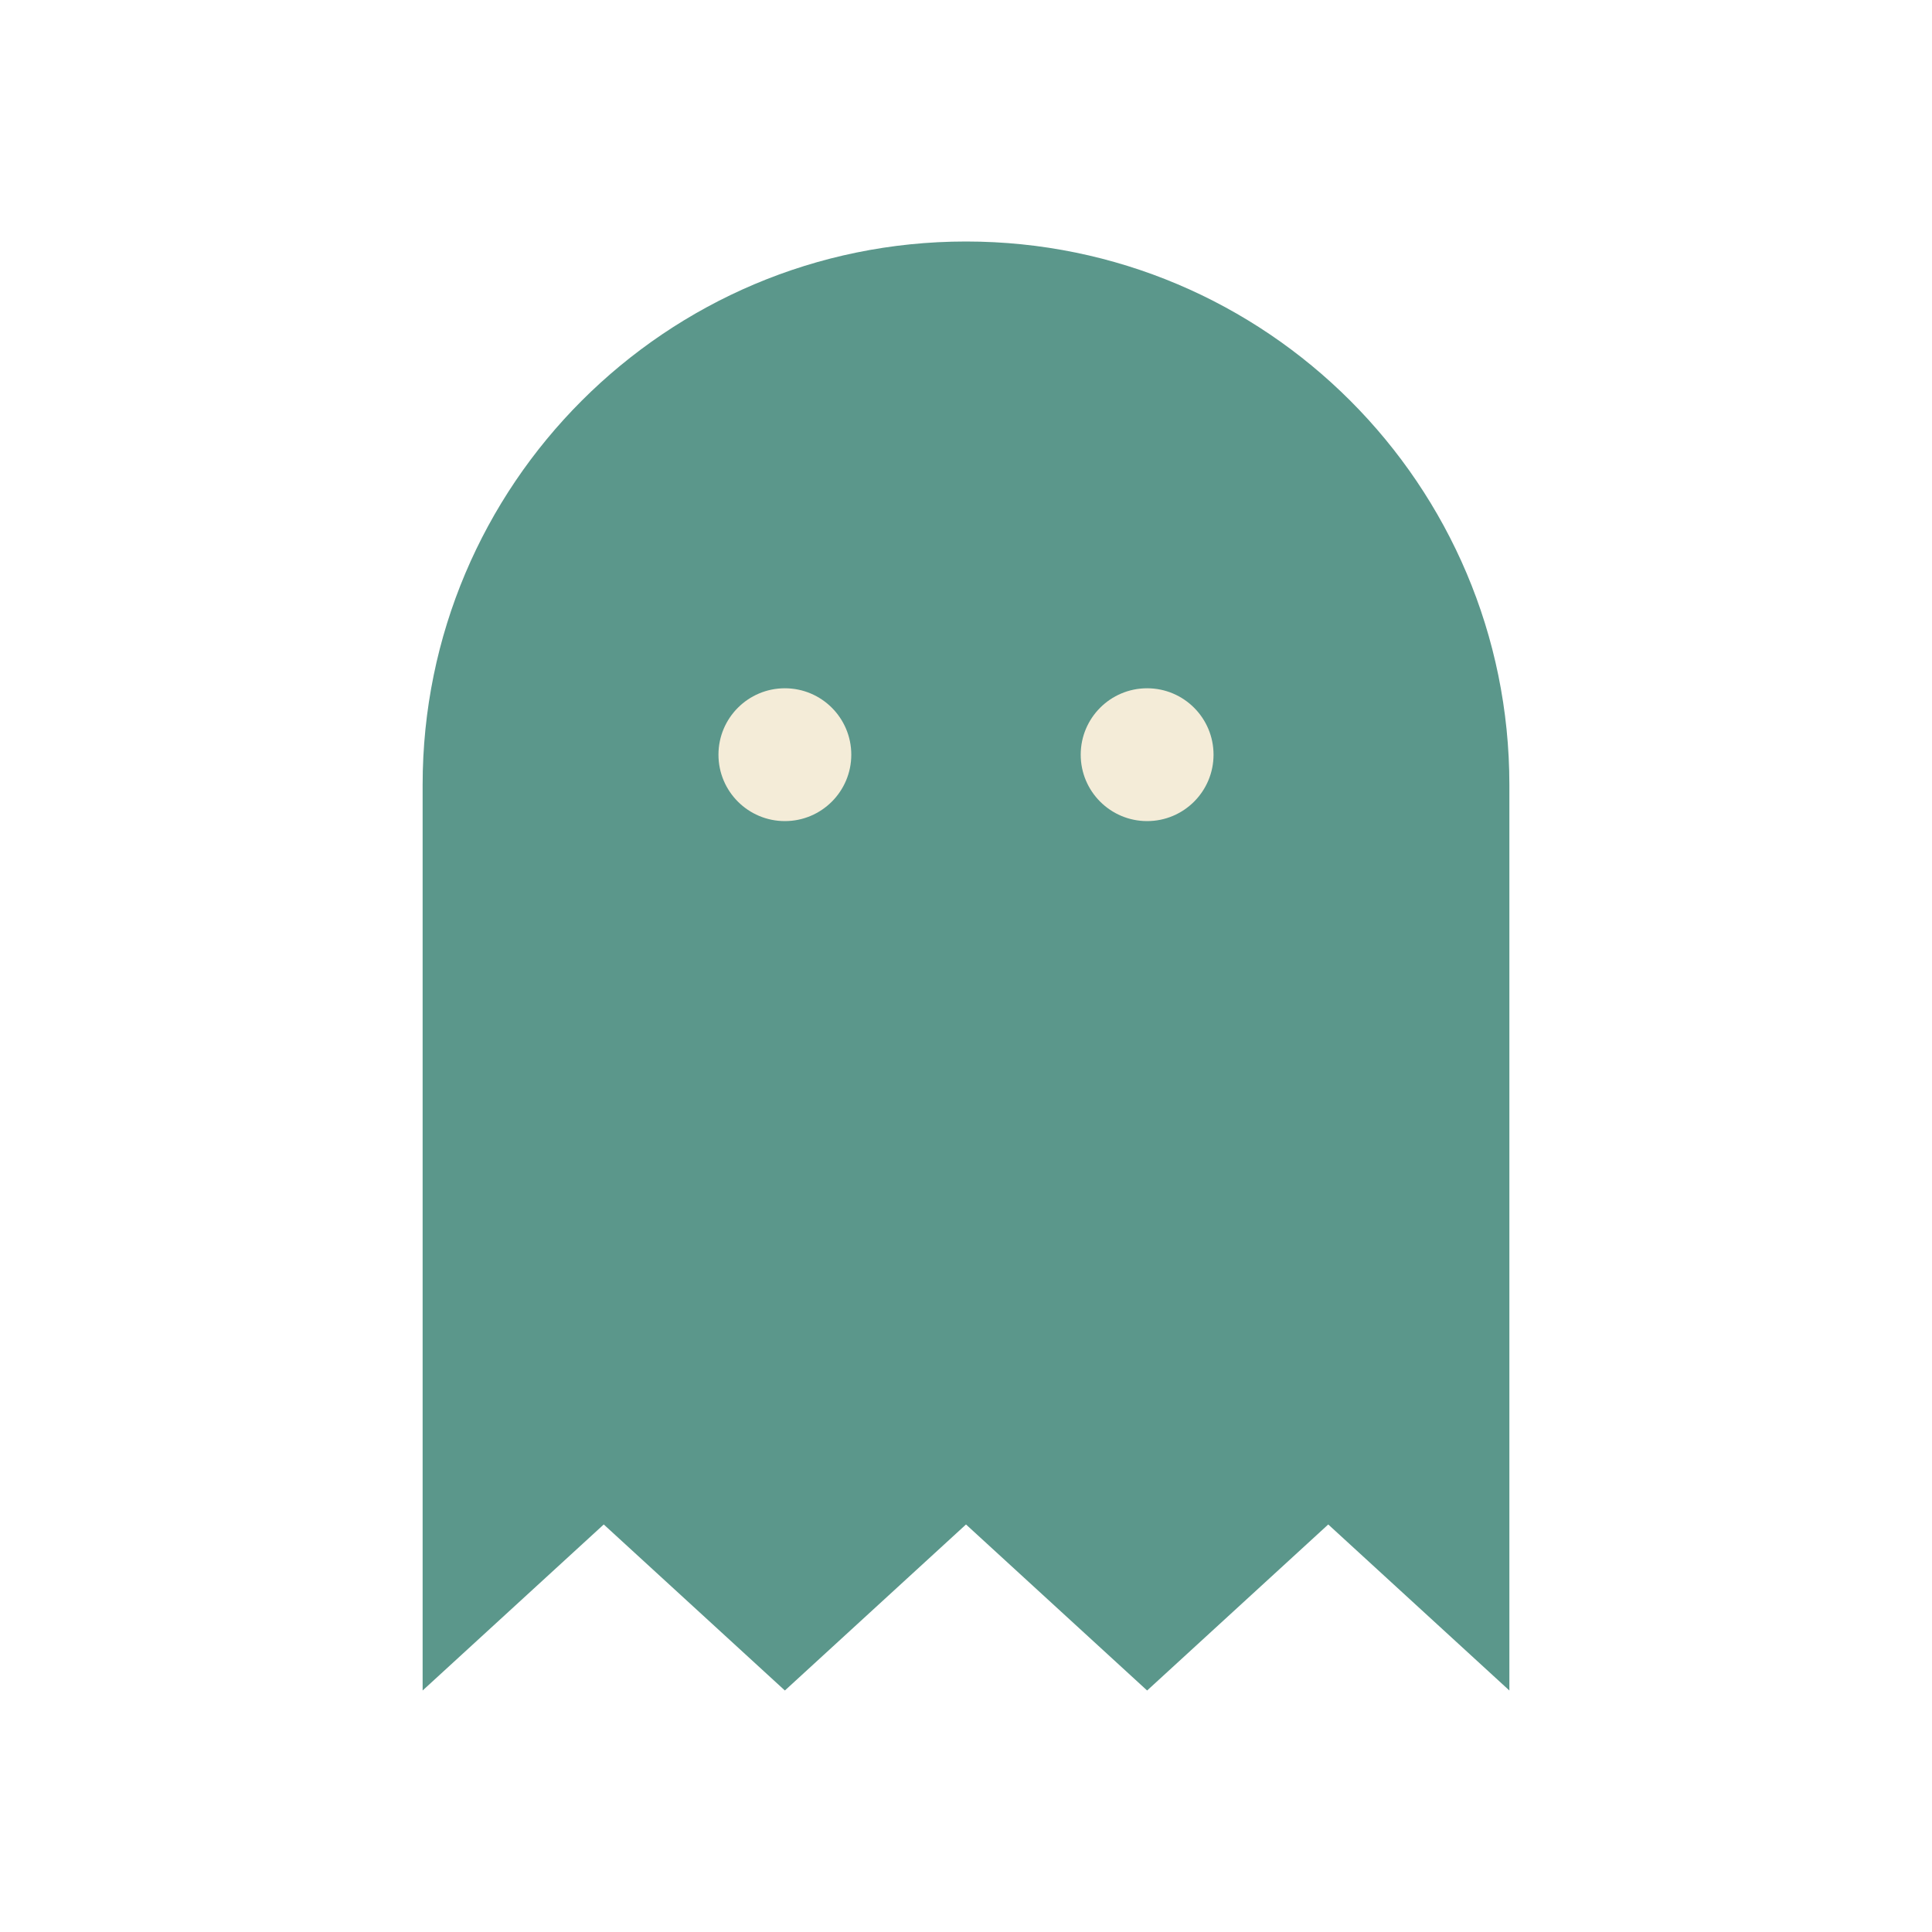
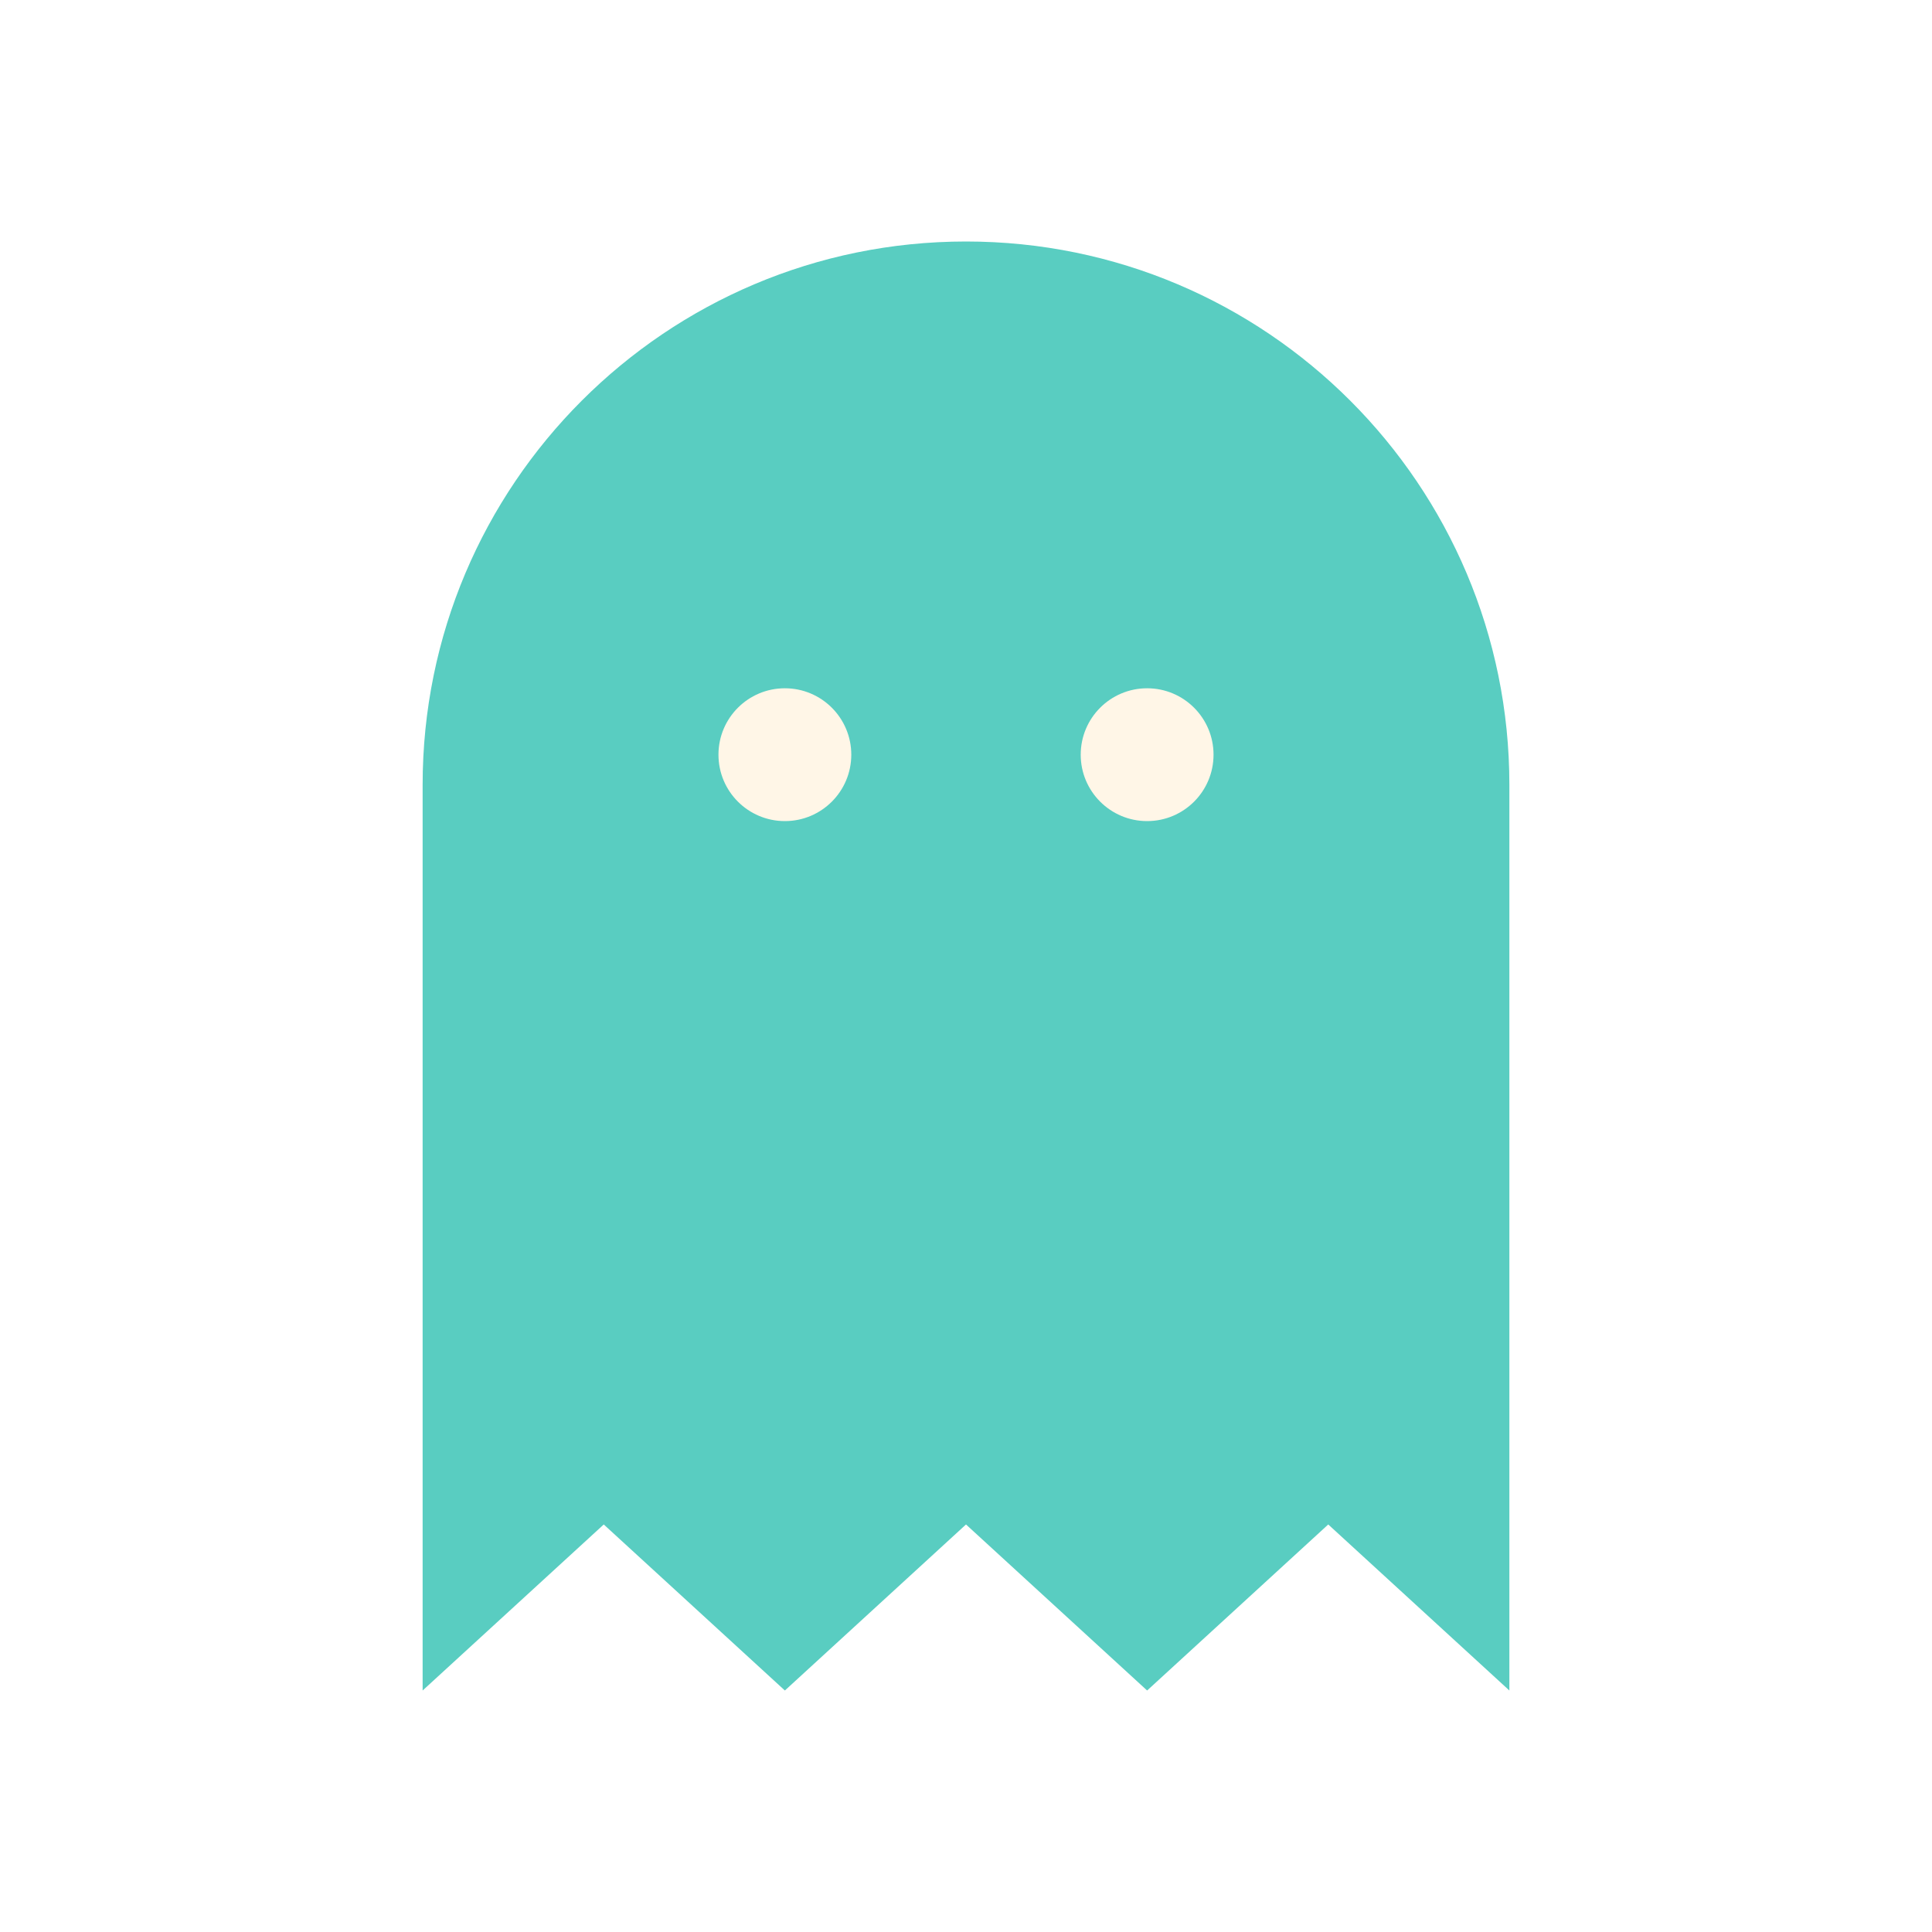
<svg xmlns="http://www.w3.org/2000/svg" viewBox="0 0 64 64" width="64" height="64" role="img" aria-label="A small spectral ghost mark, GhostMark's icon for a detected hidden signal">
  <style>
-     .gm-ghost { fill: #166b5a; }
-     .gm-ink { fill: #f4ecd8; }
+     .gm-ghost { fill: #12b8a6; }
+     .gm-ink { fill: #fff6e7; }

    @media (prefers-color-scheme: dark) {
-       .gm-ghost { fill: #8fe8cc; }
-       .gm-ink { fill: #0b1d33; }
+       .gm-ghost { fill: #4fe0cc; }
+       .gm-ink { fill: #0e1b33; }
    }
  </style>
  <path class="gm-ghost" opacity="0.7" d="M14 56            V26            a18 18 0 0 1 36 0            V56            l-6 -5.5 -6 5.5 -6 -5.5 -6 5.5 -6 -5.5 -6 5.5 Z" />
  <circle class="gm-ink" cx="26" cy="25" r="2.2" />
  <circle class="gm-ink" cx="38" cy="25" r="2.2" />
</svg>
